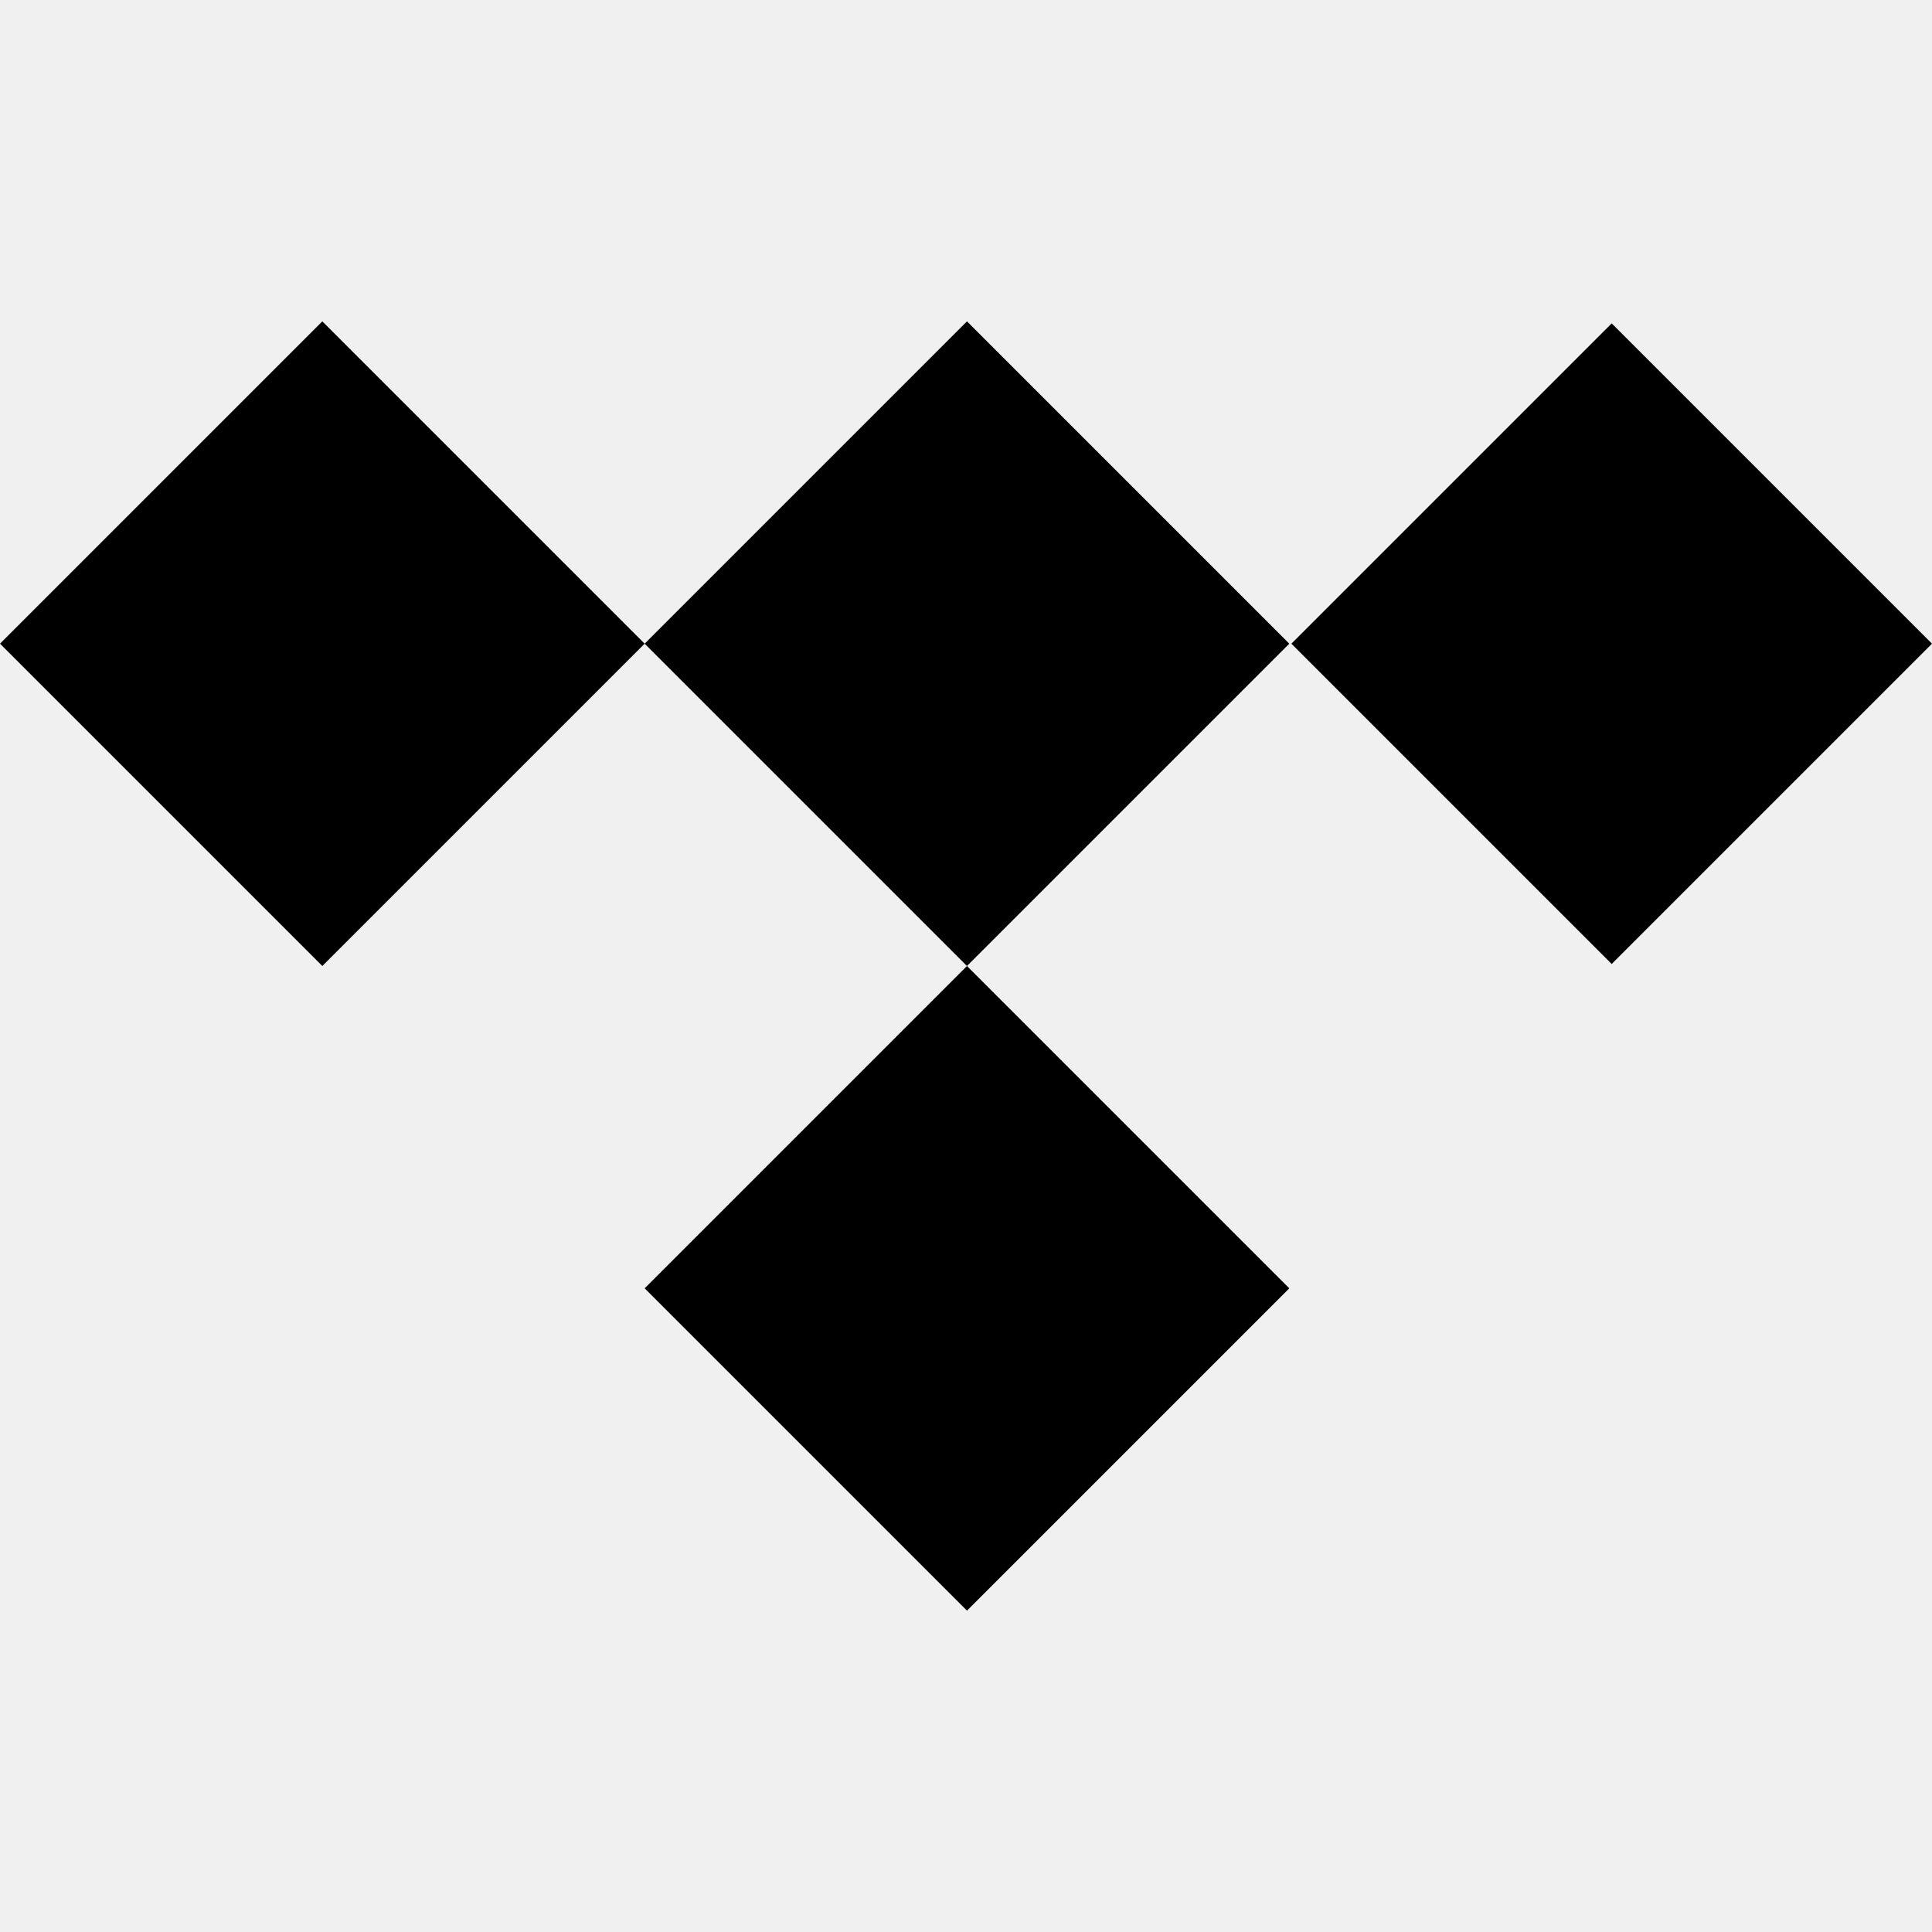
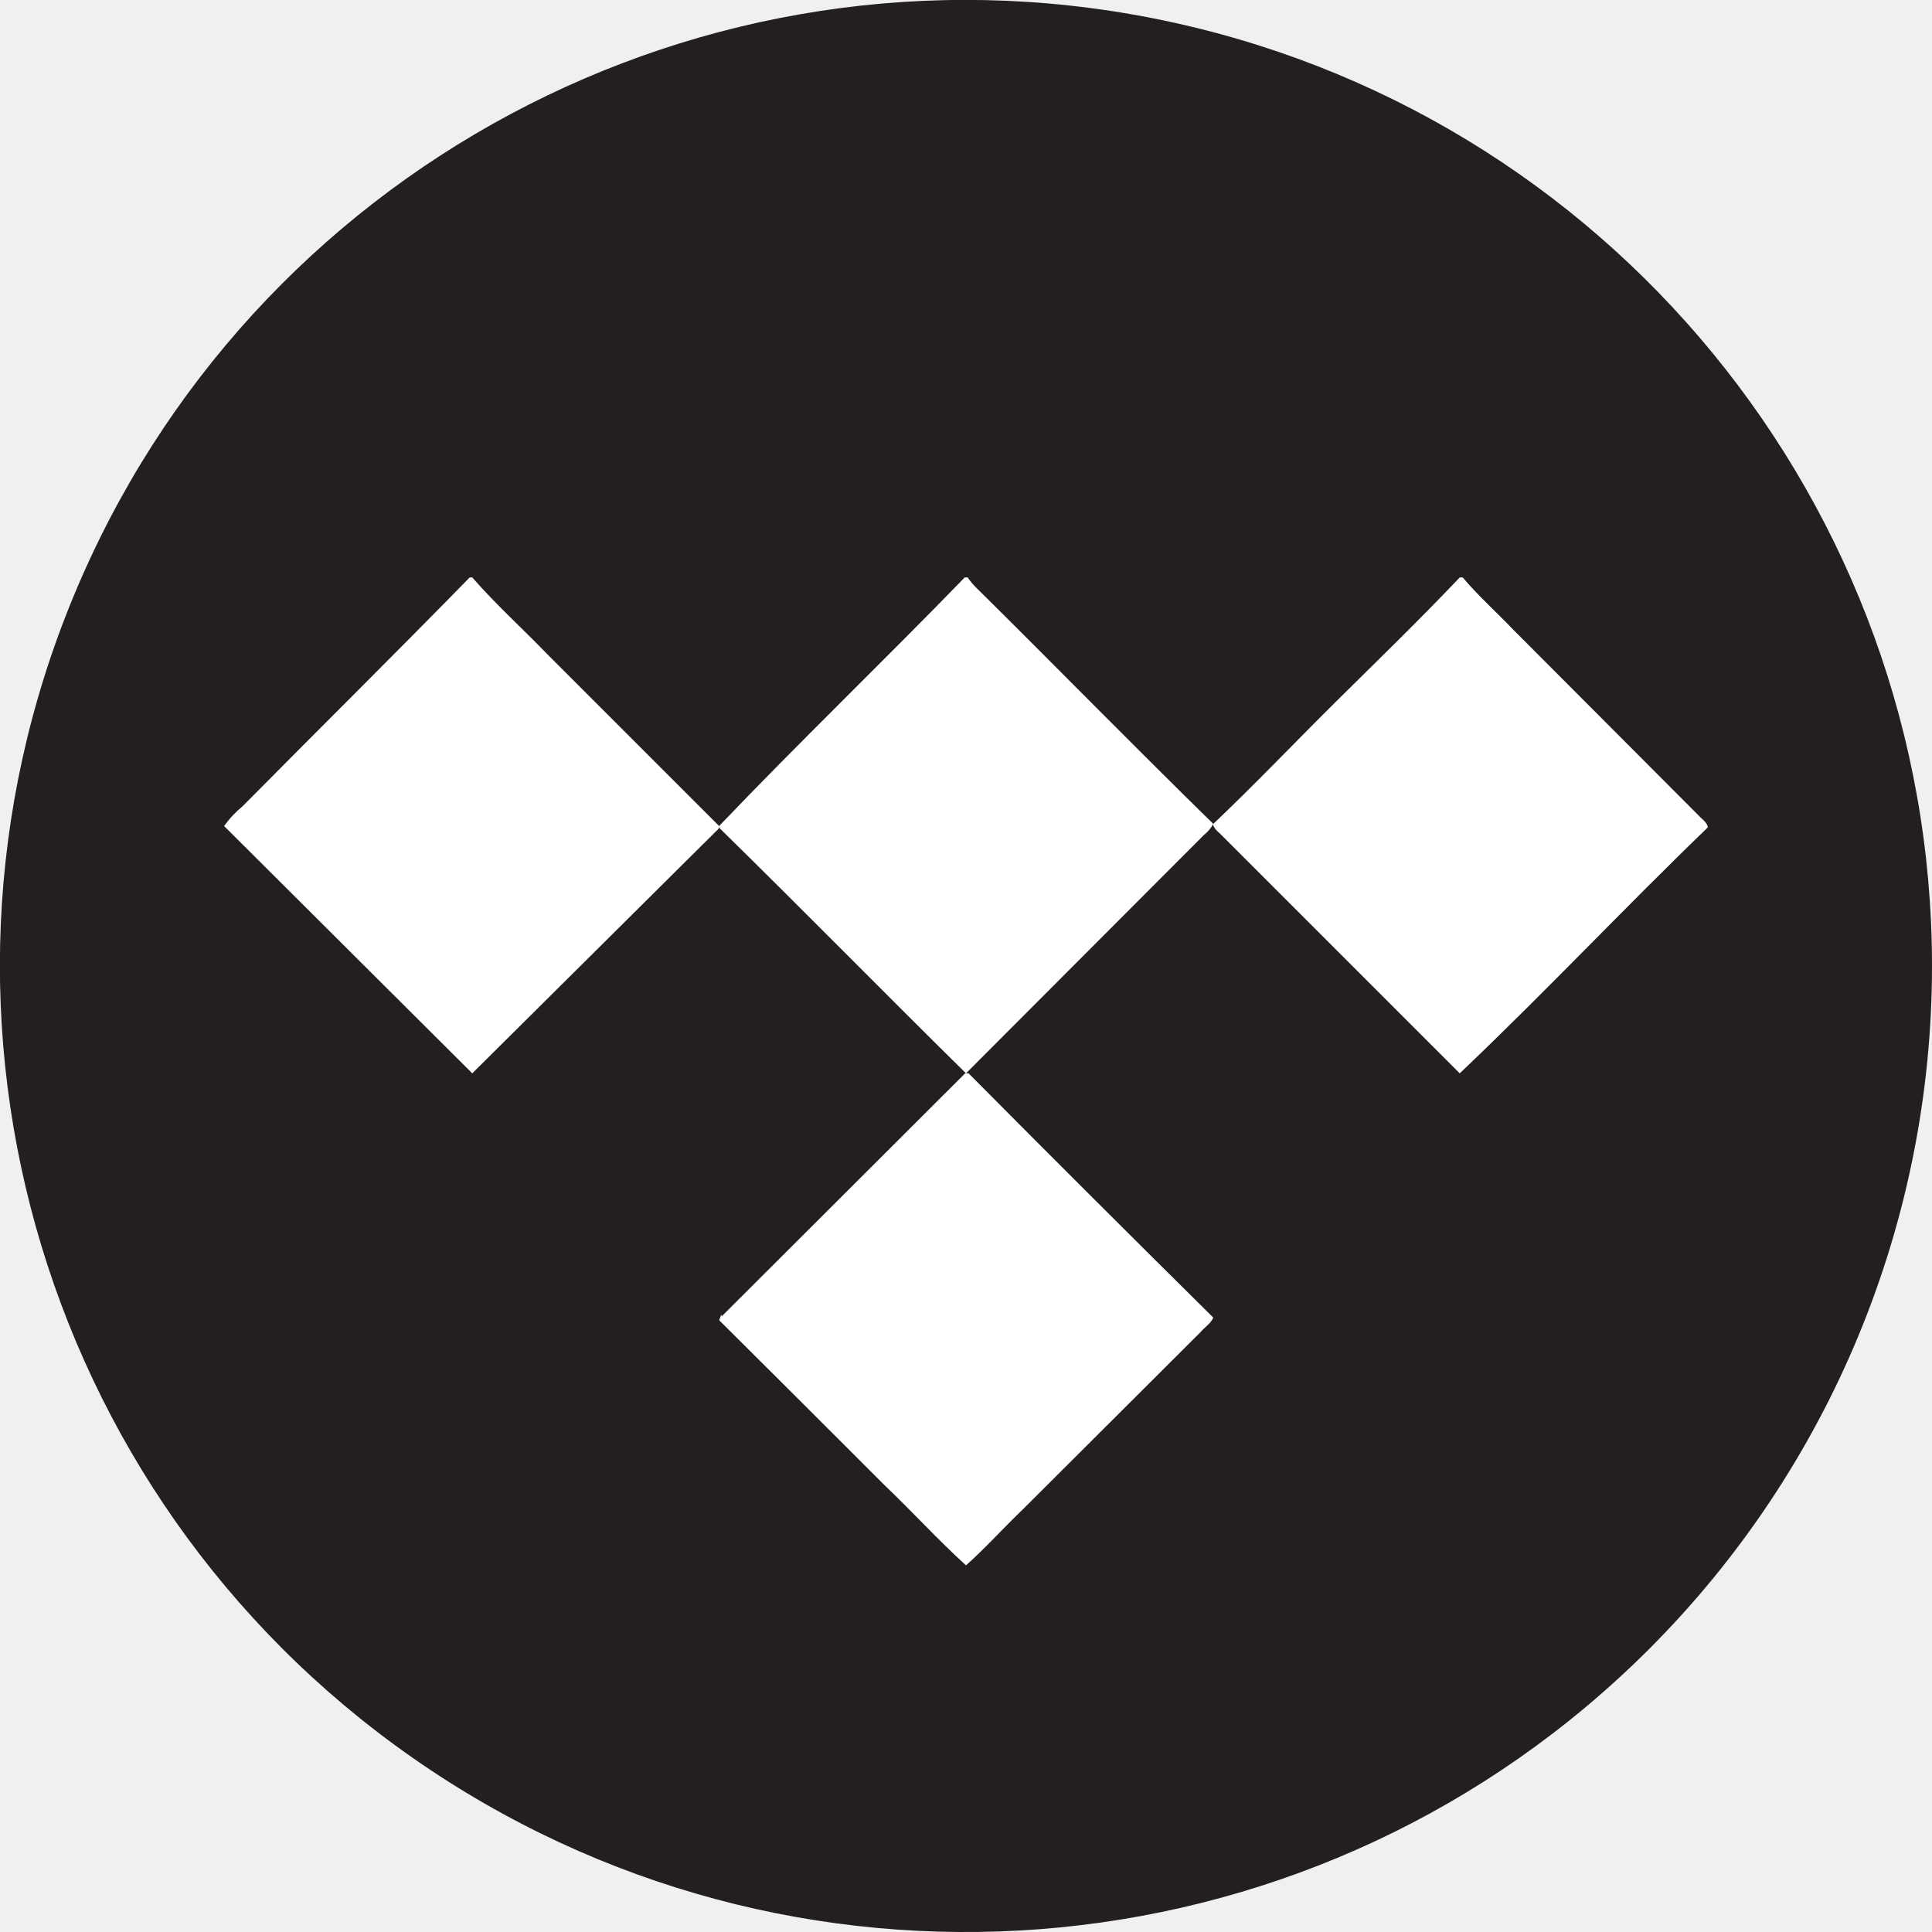
- <svg xmlns="http://www.w3.org/2000/svg" role="img" viewBox="0 0 24 24">
-   <path d="M12.012 3.992L8.008 7.996 4.004 3.992 0 7.996 4.004 12l4.004-4.004L12.012 12l-4.004 4.004 4.004 4.004 4.004-4.004L12.012 12l4.004-4.004-4.004-4.004zM16.042 7.996l3.979-3.979L24 7.996l-3.979 3.979z" fill="#000000" />
+ <svg xmlns="http://www.w3.org/2000/svg" width="36" height="36" viewBox="0 0 45 45">
+   <defs>
+     <style>.tidal-icon-circle-1{fill:#231f20;}.tidal-icon-circle-2{fill:#fff;}</style>
+   </defs>
+   <path class="tidal-icon-circle-1" d="M45,22.5a22.5,22.5,0,1,0-6.59,15.91A22.5,22.5,0,0,0,45,22.5Z" transform="translate(0 0)" />
+   <path class="tidal-icon-circle-2" d="M10.94,13.45H11c.55.63,1.16,1.18,1.74,1.78l4,4v.07L11,25,5.22,19.24a2.35,2.35,0,0,1,.43-.46C7.41,17,9.19,15.24,10.94,13.45Z" transform="translate(0 0)" />
+   <path class="tidal-icon-circle-2" d="M22.47,13.45h.07a1.41,1.41,0,0,0,.18.22c1.85,1.83,3.67,3.69,5.54,5.52a.88.88,0,0,1-.22.26L22.5,25c-1.93-1.9-3.83-3.84-5.77-5.74C18.61,17.29,20.58,15.4,22.47,13.45Z" transform="translate(0 0)" />
+   <path class="tidal-icon-circle-2" d="M34,13.45h.07c.36.43.78.8,1.16,1.2L39.57,19c.07.08.19.15.21.27C37.84,21.14,36,23.1,34,25l-5.5-5.5c-.09-.1-.21-.17-.25-.3,1-.95,1.92-1.92,2.89-2.88S33.07,14.43,34,13.45Z" transform="translate(0 0)" />
+   <path class="tidal-icon-circle-2" d="M16.81,30.66,22.48,25l.08,0q2.84,2.86,5.7,5.69c-.06.14-.2.22-.3.34l-4.13,4.12c-.45.43-.88.91-1.33,1.31-.65-.59-1.25-1.25-1.89-1.86-1.29-1.29-2.57-2.57-3.86-3.85l.05-.13Z" transform="translate(0 0)" />
</svg>
